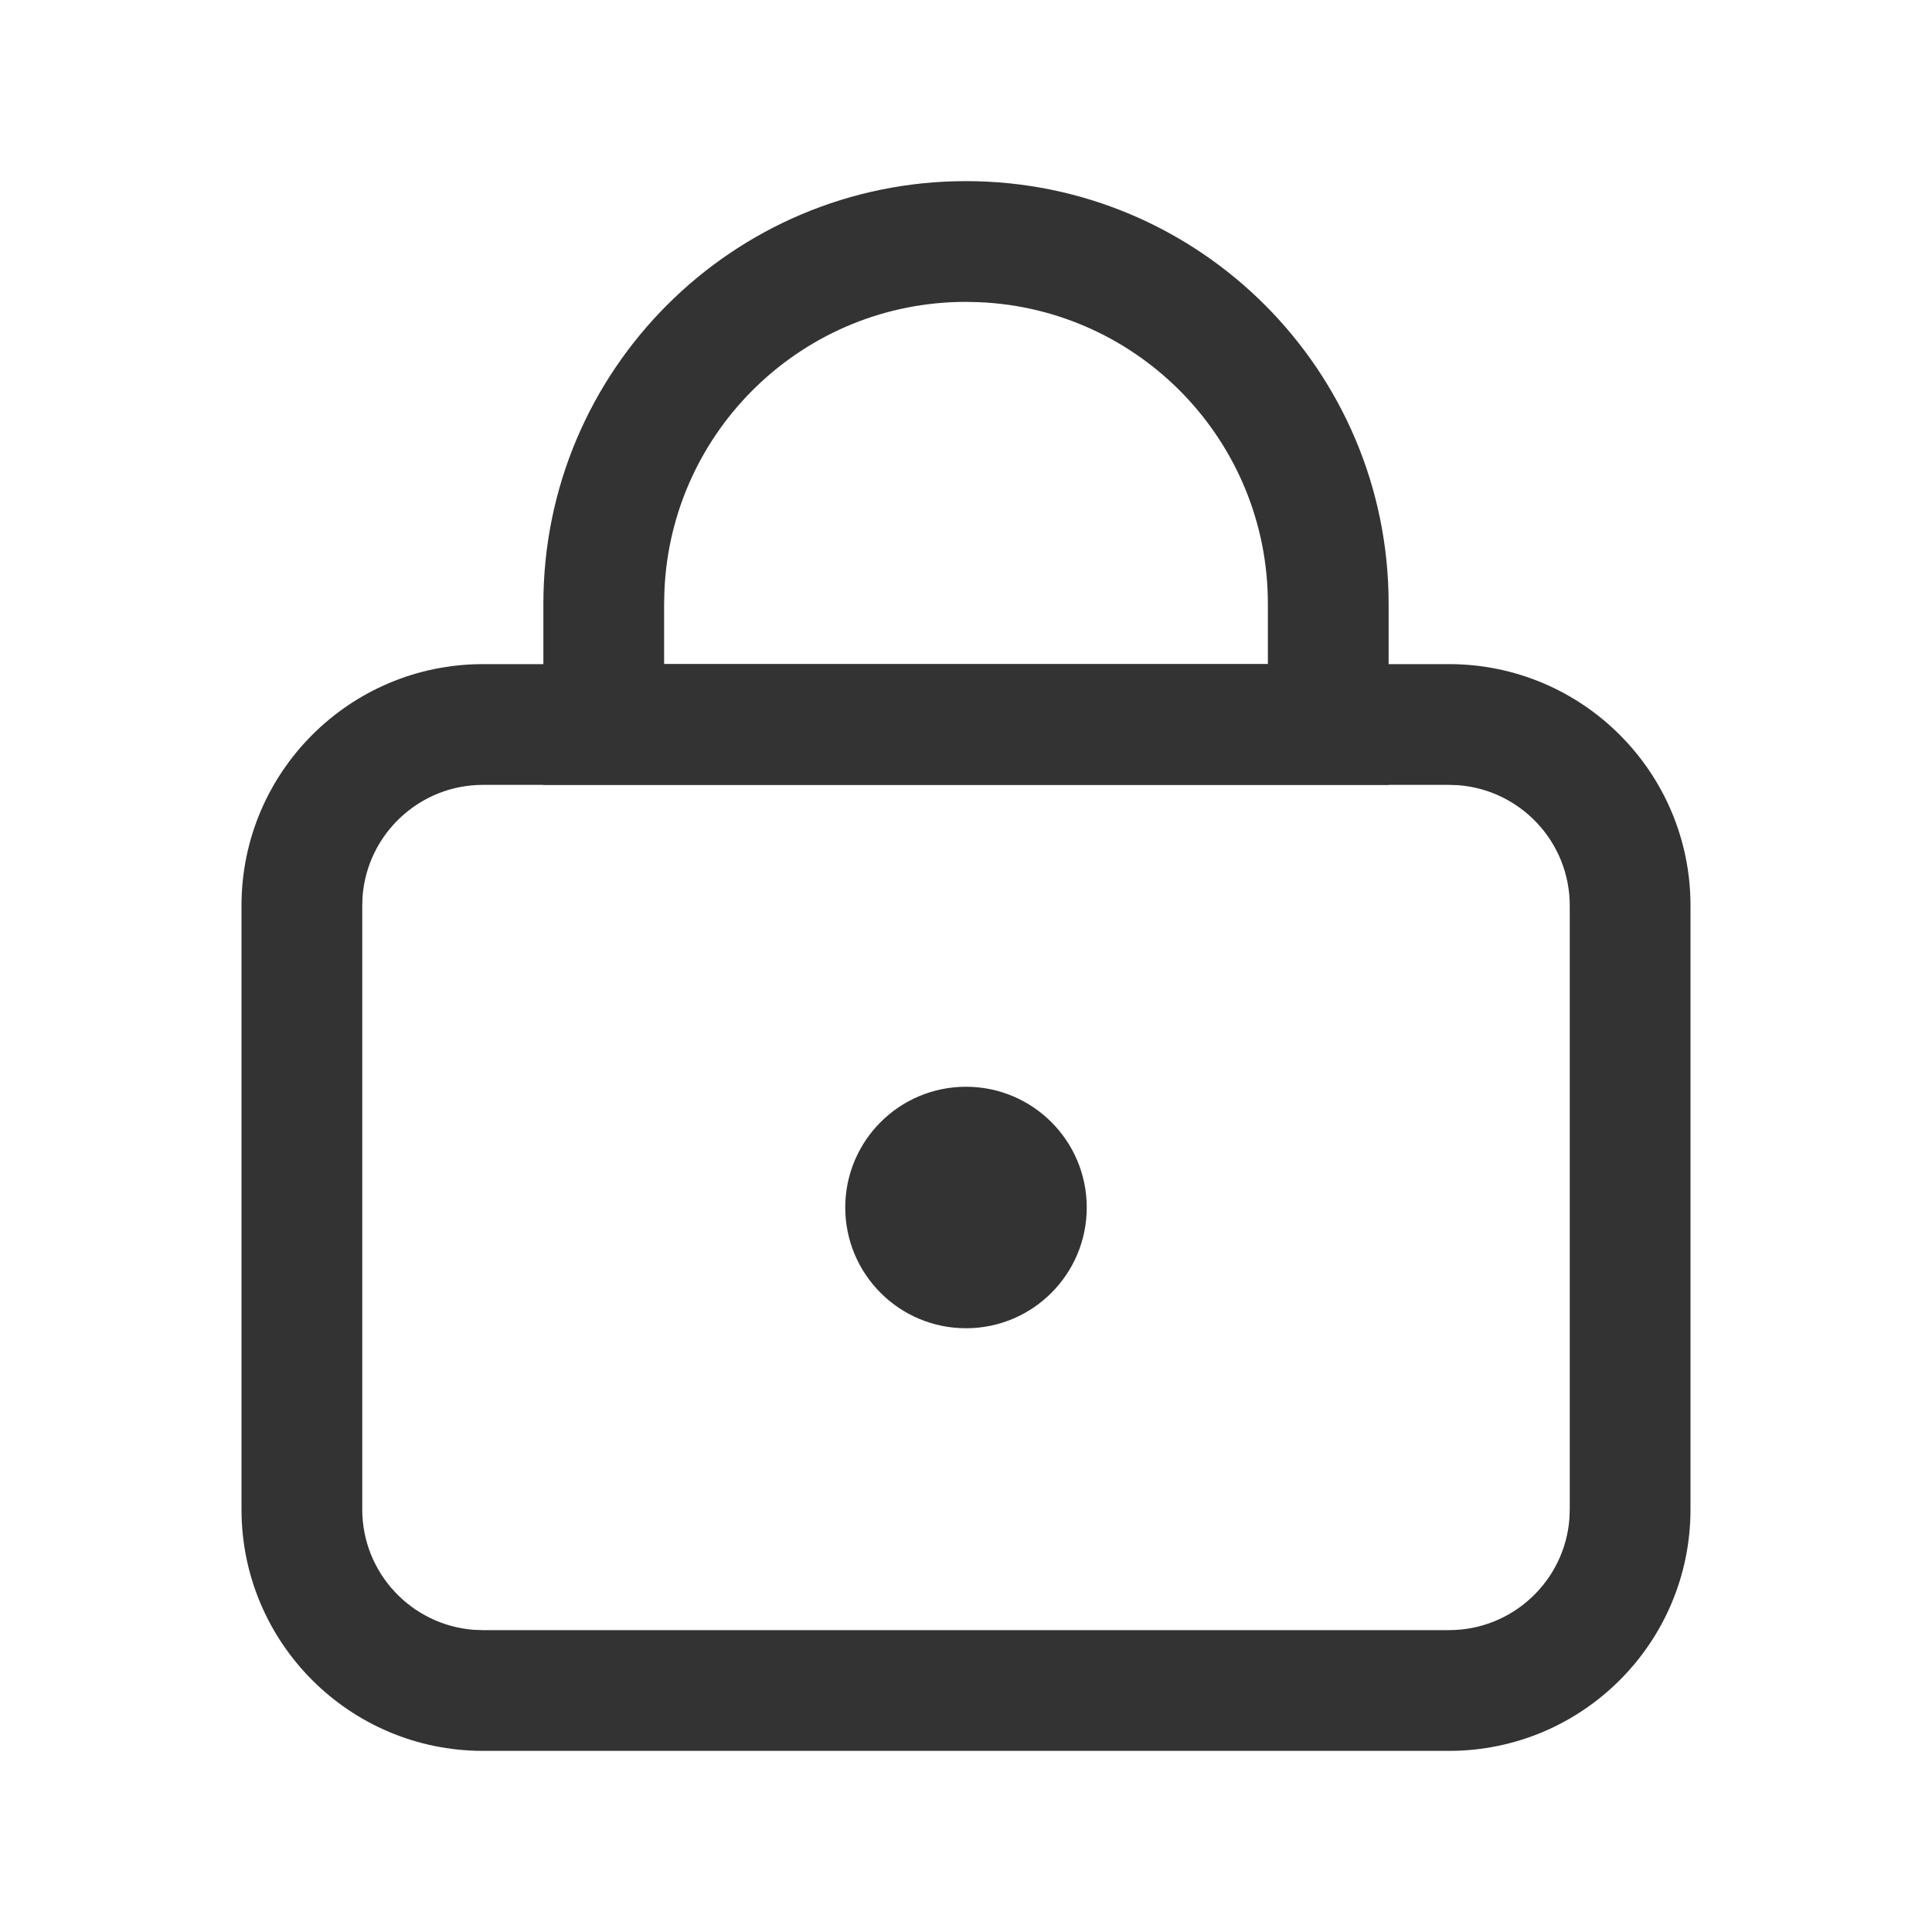
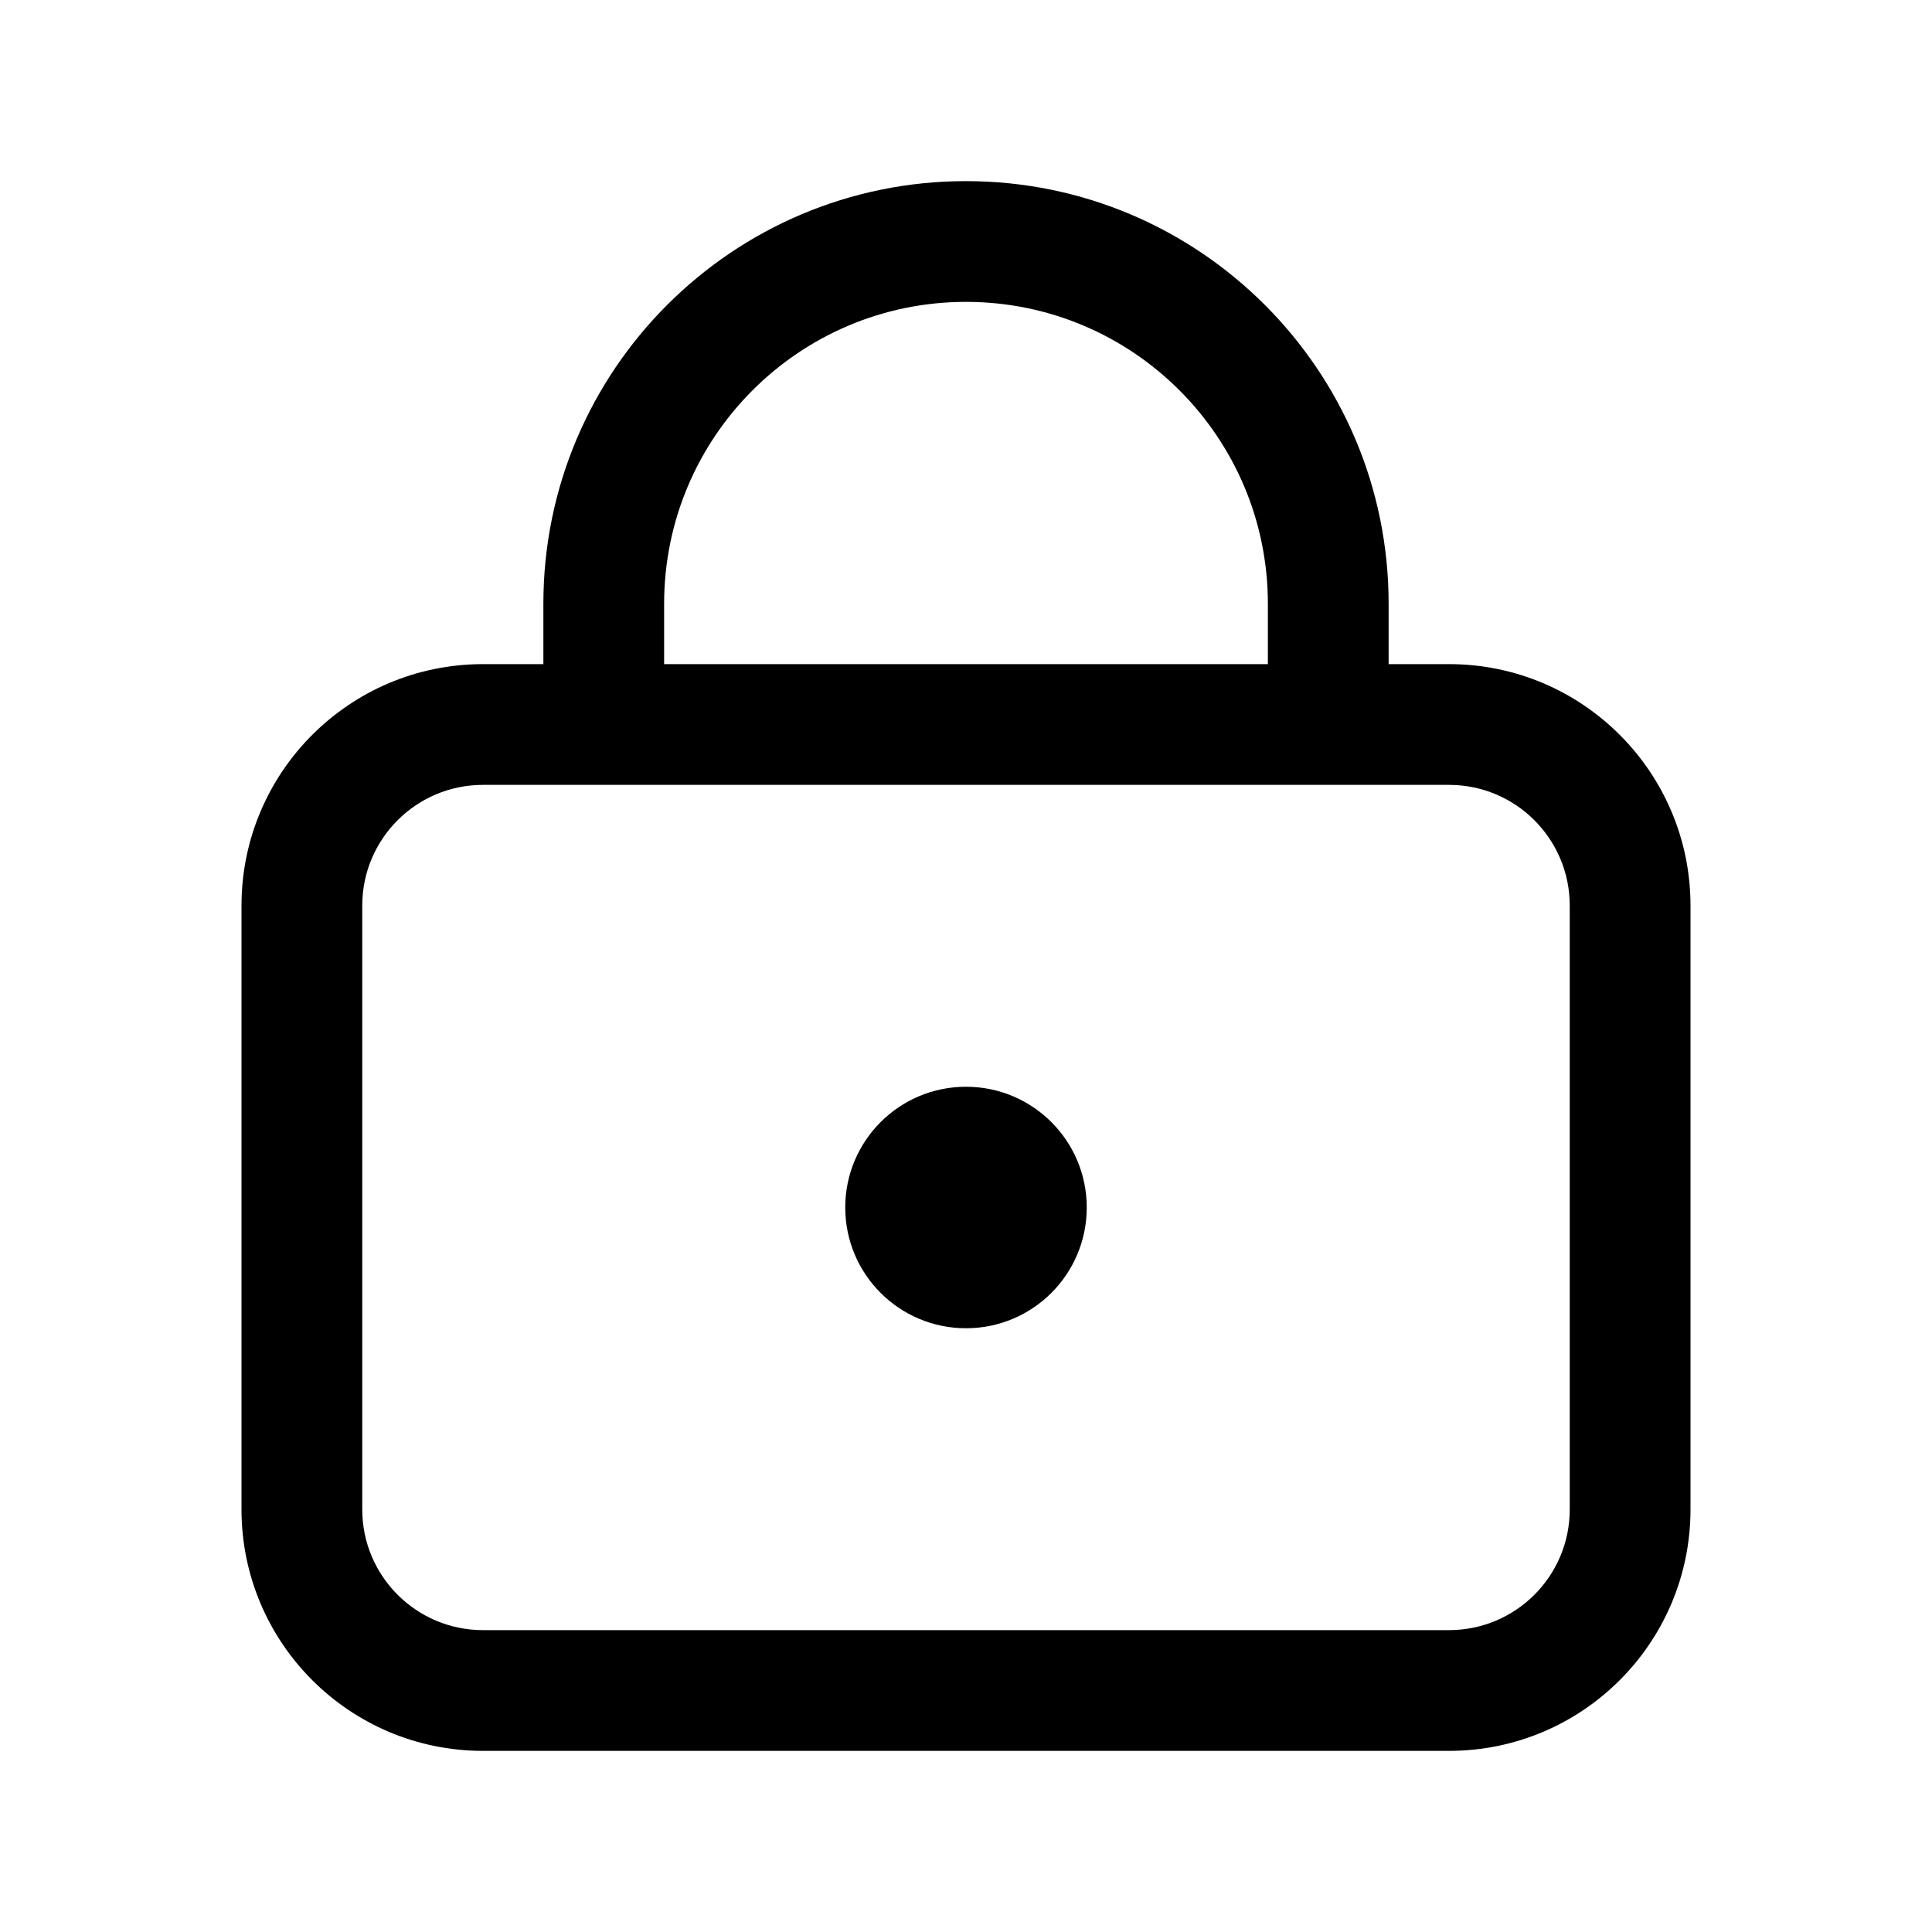
- <svg xmlns="http://www.w3.org/2000/svg" width="32px" height="32px" viewBox="0 0 32 32" version="1.1">
-   <g id="锁定_lm" stroke="none" stroke-width="1" fill="none" fill-rule="evenodd">
-     <g transform="translate(4, 3)" fill="#333333">
-       <circle id="椭圆形" cx="12" cy="17" r="2" />
-       <path d="M20,8 C22.209,8 24,9.791 24,12 L24,22 C24,24.209 22.209,26 20,26 L4,26 C1.791,26 0,24.209 0,22 L0,12 C0,9.791 1.791,8 4,8 L20,8 Z M20,10 L4,10 C2.946,10 2.082,10.816 2.005,11.851 L2,12 L2,22 C2,23.054 2.816,23.918 3.851,23.995 L4,24 L20,24 C21.054,24 21.918,23.184 21.995,22.149 L22,22 L22,12 C22,10.946 21.184,10.082 20.149,10.005 L20,10 Z" id="矩形" fill-rule="nonzero" />
-       <path d="M12,0 C15.866,0 19,3.134 19,7 L19,10 L5,10 L5,7 C5,3.134 8.134,0 12,0 Z M12,2 C9.311,2 7.118,4.122 7.005,6.783 L7,7 L7,8 L17,8 L17,7 C17,4.311 14.878,2.118 12.217,2.005 L12,2 Z" id="矩形" fill-rule="nonzero" />
-     </g>
-   </g>
+ <svg xmlns="http://www.w3.org/2000/svg" viewBox="0 0 32 32">
+   <path fill-rule="evenodd" clip-rule="evenodd" d="M9 10V11H8C5.791 11 4 12.791 4 15V25C4 27.209 5.791 29 8 29H24C26.209 29 28 27.209 28 25V15C28 12.791 26.209 11 24 11H23V10C23 6.134 19.866 3 16 3C12.134 3 9 6.134 9 10ZM11 10V11H21V10C21 7.239 18.761 5 16 5C13.239 5 11 7.239 11 10ZM6 15C6 13.895 6.895 13 8 13H24C25.105 13 26 13.895 26 15V25C26 26.105 25.105 27 24 27H8C6.895 27 6 26.105 6 25V15ZM16 22C17.105 22 18 21.105 18 20C18 18.895 17.105 18 16 18C14.895 18 14 18.895 14 20C14 21.105 14.895 22 16 22Z" />
</svg>
